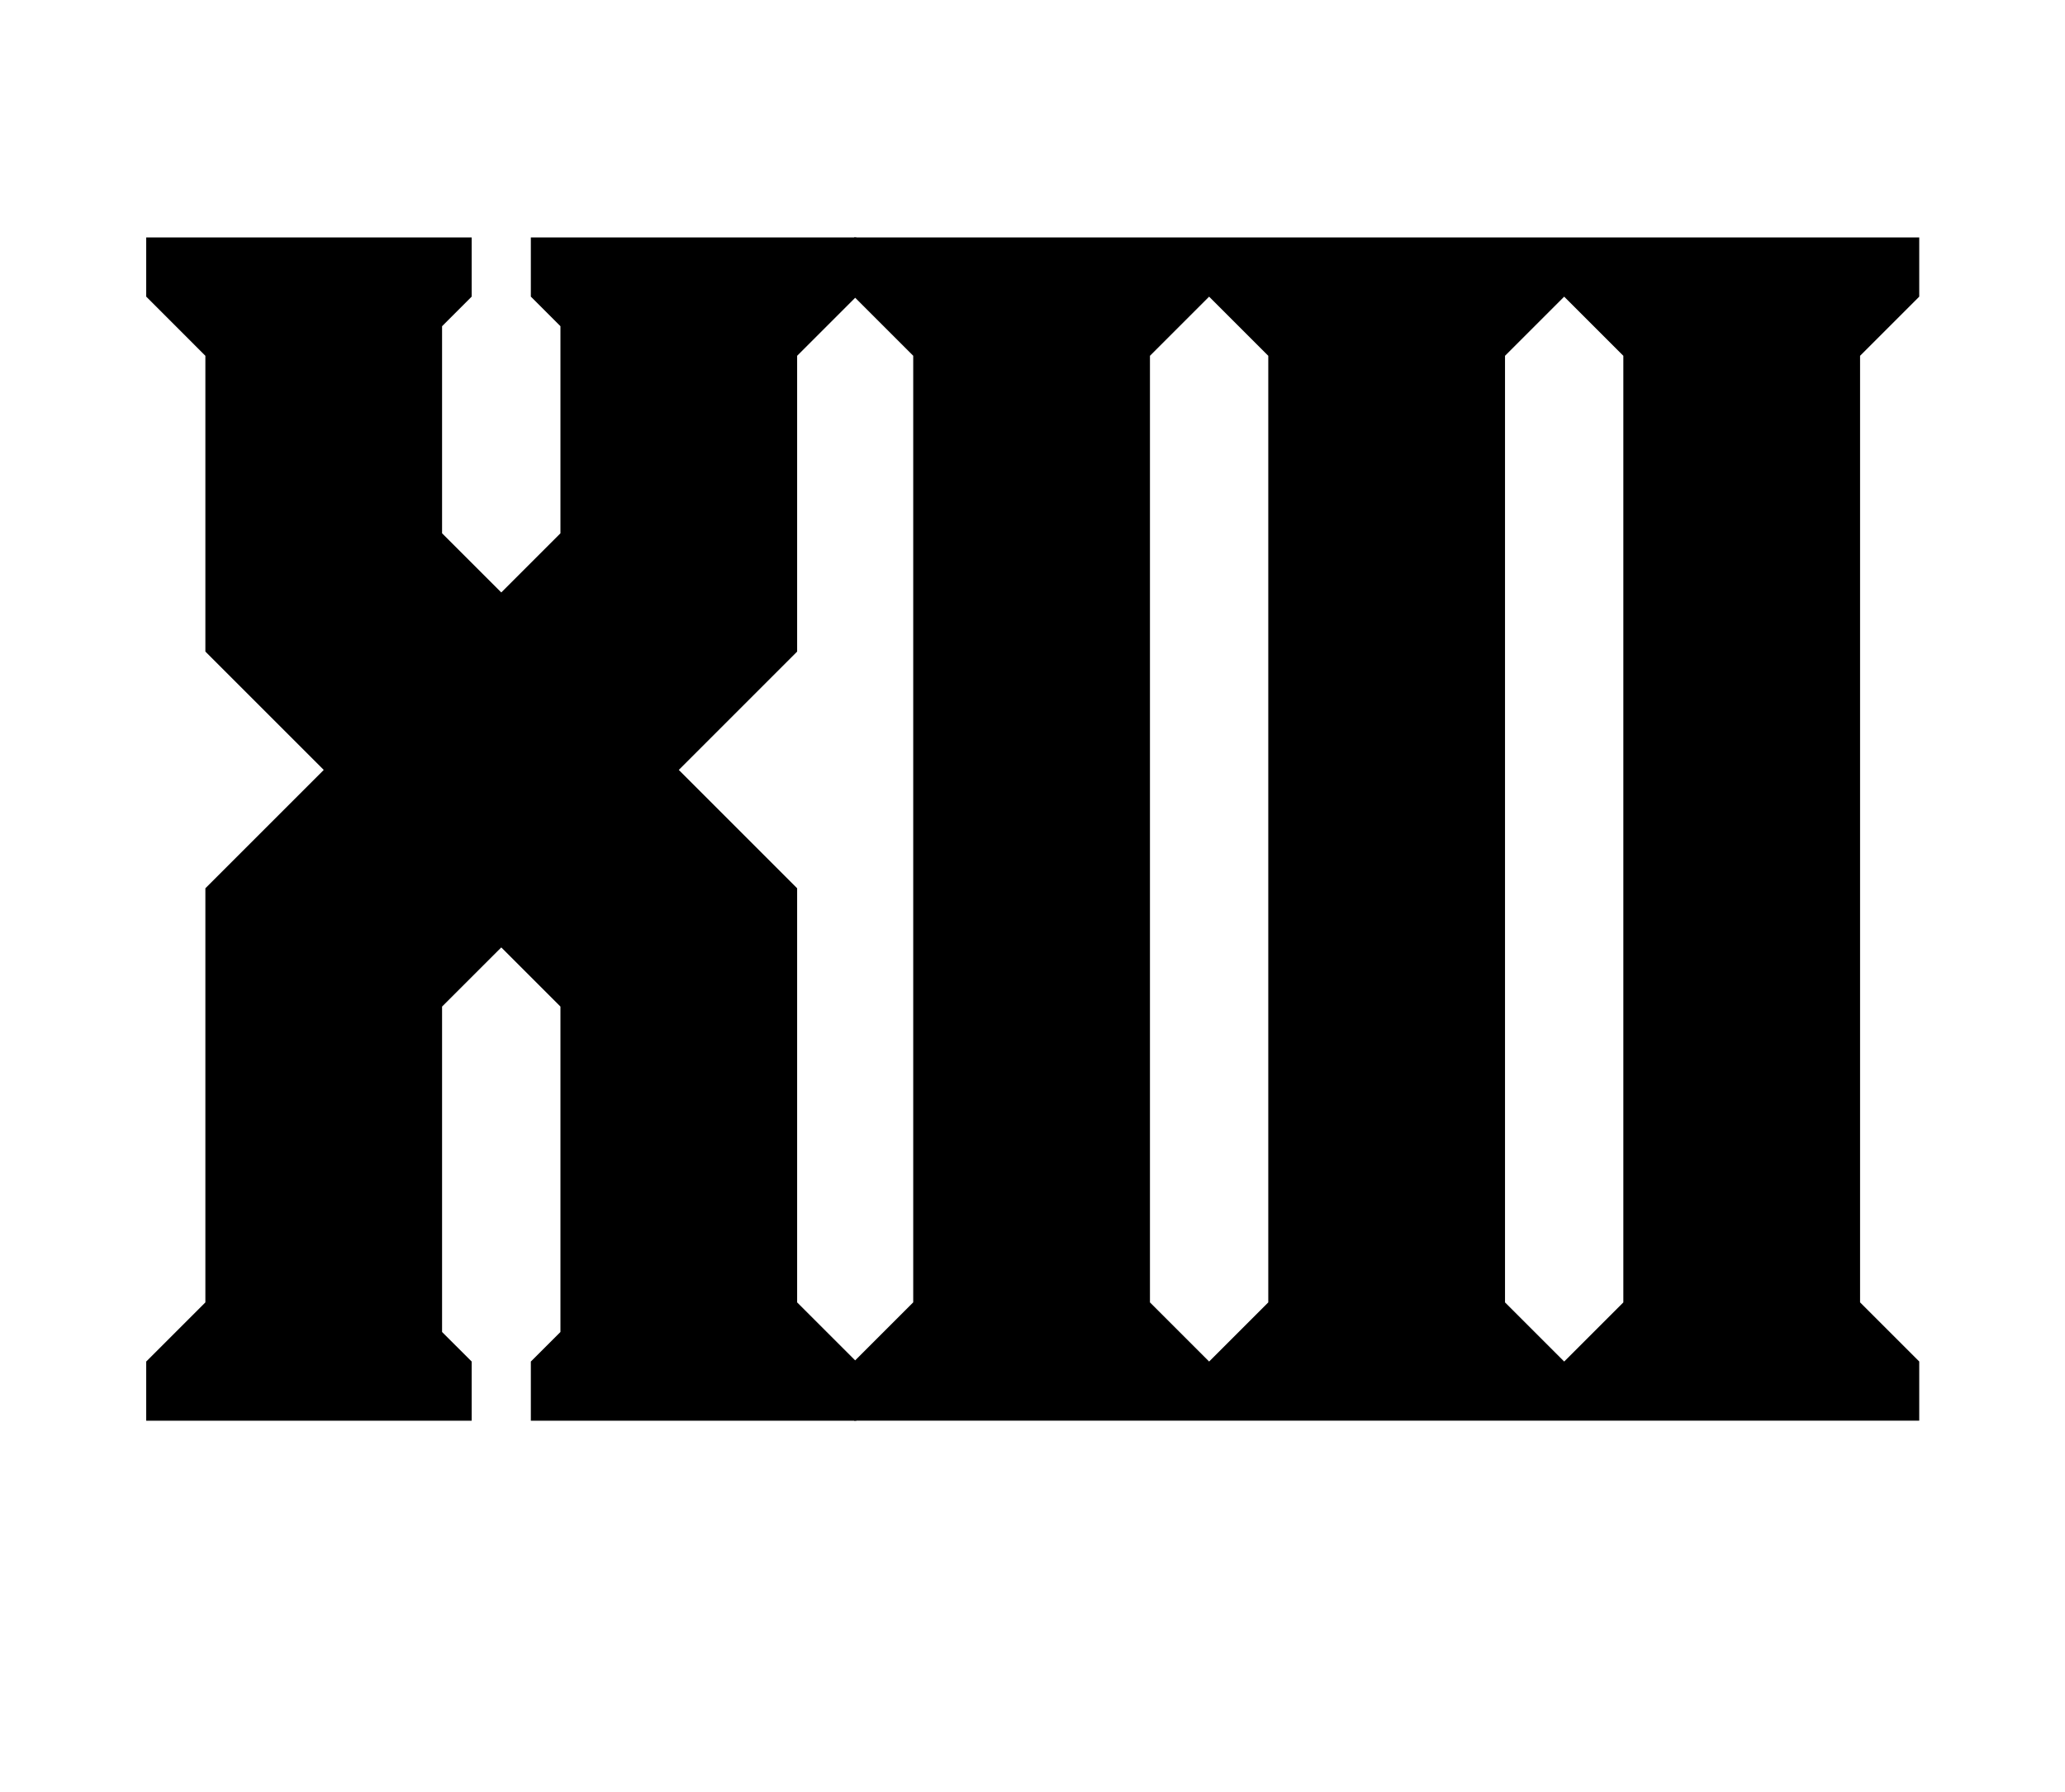
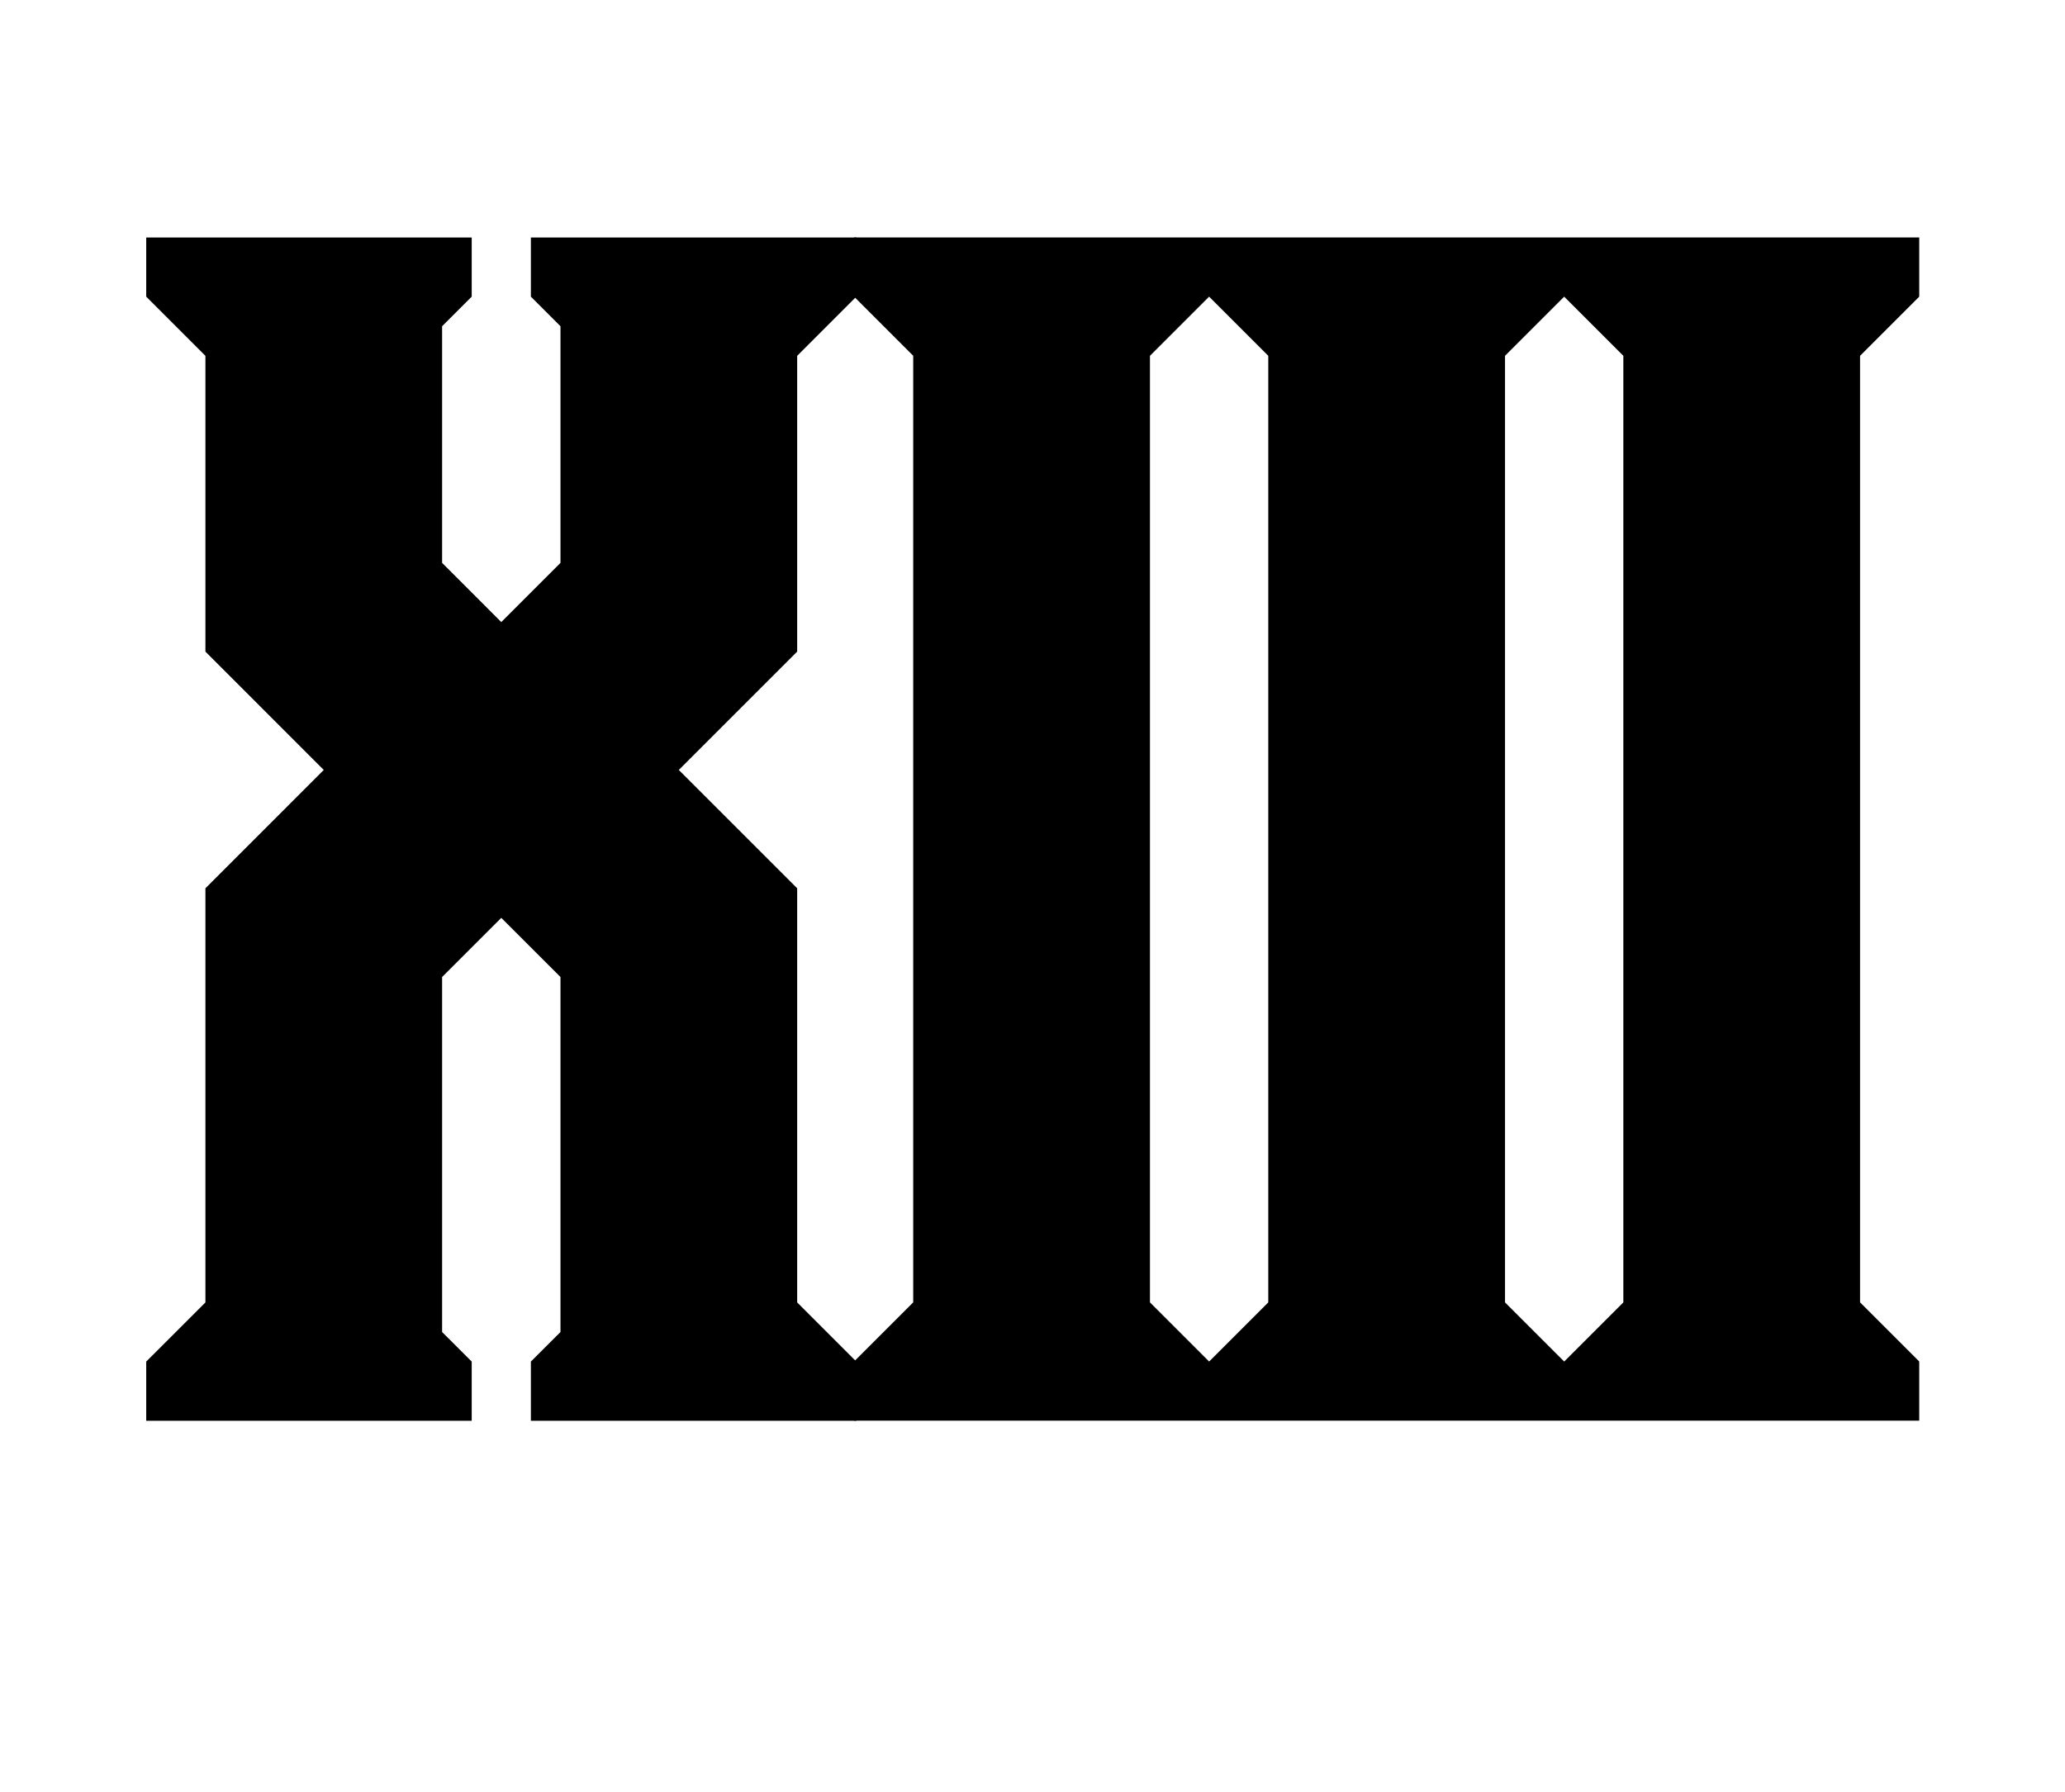
<svg xmlns="http://www.w3.org/2000/svg" viewBox="0 0 590 512" width="590" height="512">
  <g transform="matrix(0.512,0,0,-0.512,30.000,406.016)">
-     <path transform="translate(0.0,0)" d="M386.234 594.402 419.272 627.441V660.455H237.632V627.441L254.151 610.921V495.334L221.136 462.319L188.098 495.334V610.921L204.617 627.441V660.455H23.0V627.441L56.015 594.402V429.305L122.068 363.251L56.015 297.198V66.047L23.0 33.032V-0.006H204.617V33.032L188.098 49.528V231.168L221.136 264.183L254.151 231.168V49.528L237.632 33.032V-0.006H419.272V33.032L386.234 66.047V297.198L320.204 363.251L386.234 429.305Z" fill="#000000" />
+     <path transform="translate(0.0,0)" d="M386.257 594.385 419.272 627.423V660.438H237.655V627.423L254.174 610.904V478.821L221.136 445.783L188.121 478.821V610.904L204.64 627.423V660.438H23.0V627.423L56.038 594.385V429.287L122.068 363.234L56.038 297.181V66.03L23.0 33.015V-0.023H204.64V33.015L188.121 49.511V247.67L221.136 280.685L254.174 247.67V49.511L237.655 33.015V-0.023H419.272V33.015L386.257 66.03V297.181L320.204 363.234L386.257 429.287Z" fill="#000000" />
    <path transform="translate(395.0,0)" d="M617.408 660.456H23.0V627.441L56.015 594.426V66.071L23.0 33.056V0.041H617.408V33.056L584.393 66.071V594.402L617.408 627.417ZM254.151 66.047 221.136 33.032 188.121 66.047V594.402L221.136 627.417L254.151 594.402ZM452.287 66.047 419.272 33.032 386.257 66.047V594.402L419.272 627.417L452.287 594.402Z" fill="#000000" />
  </g>
</svg>
